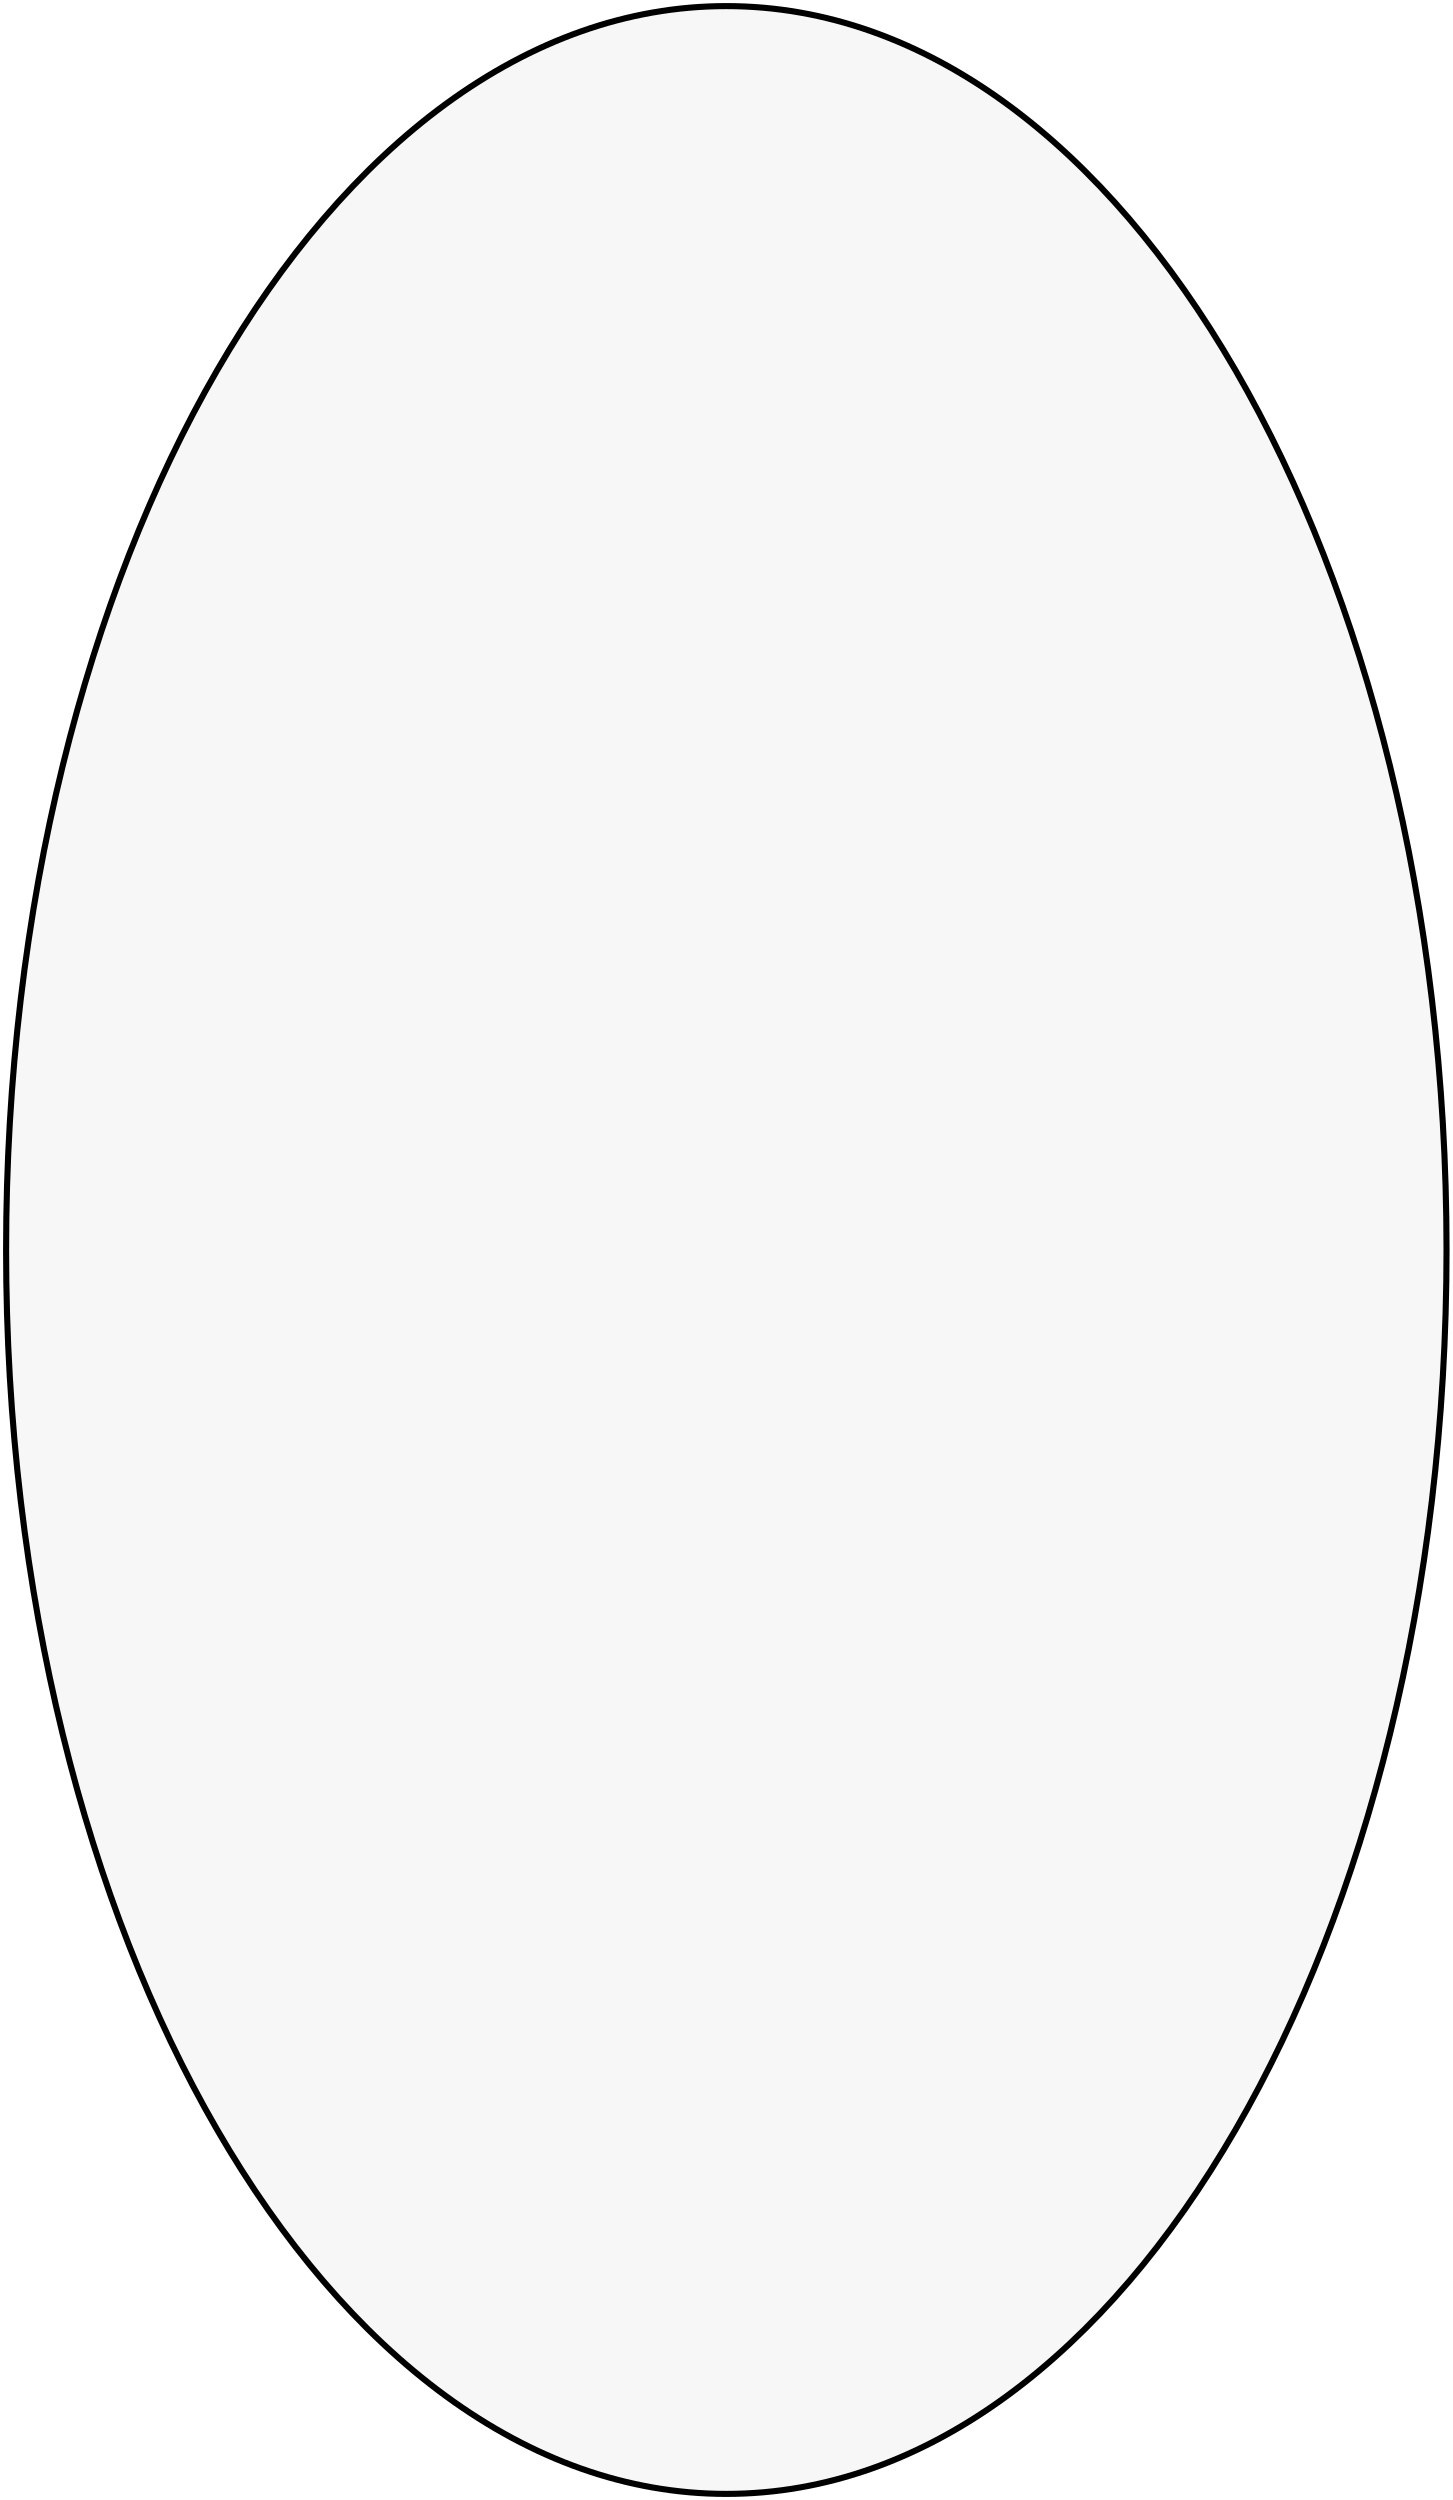
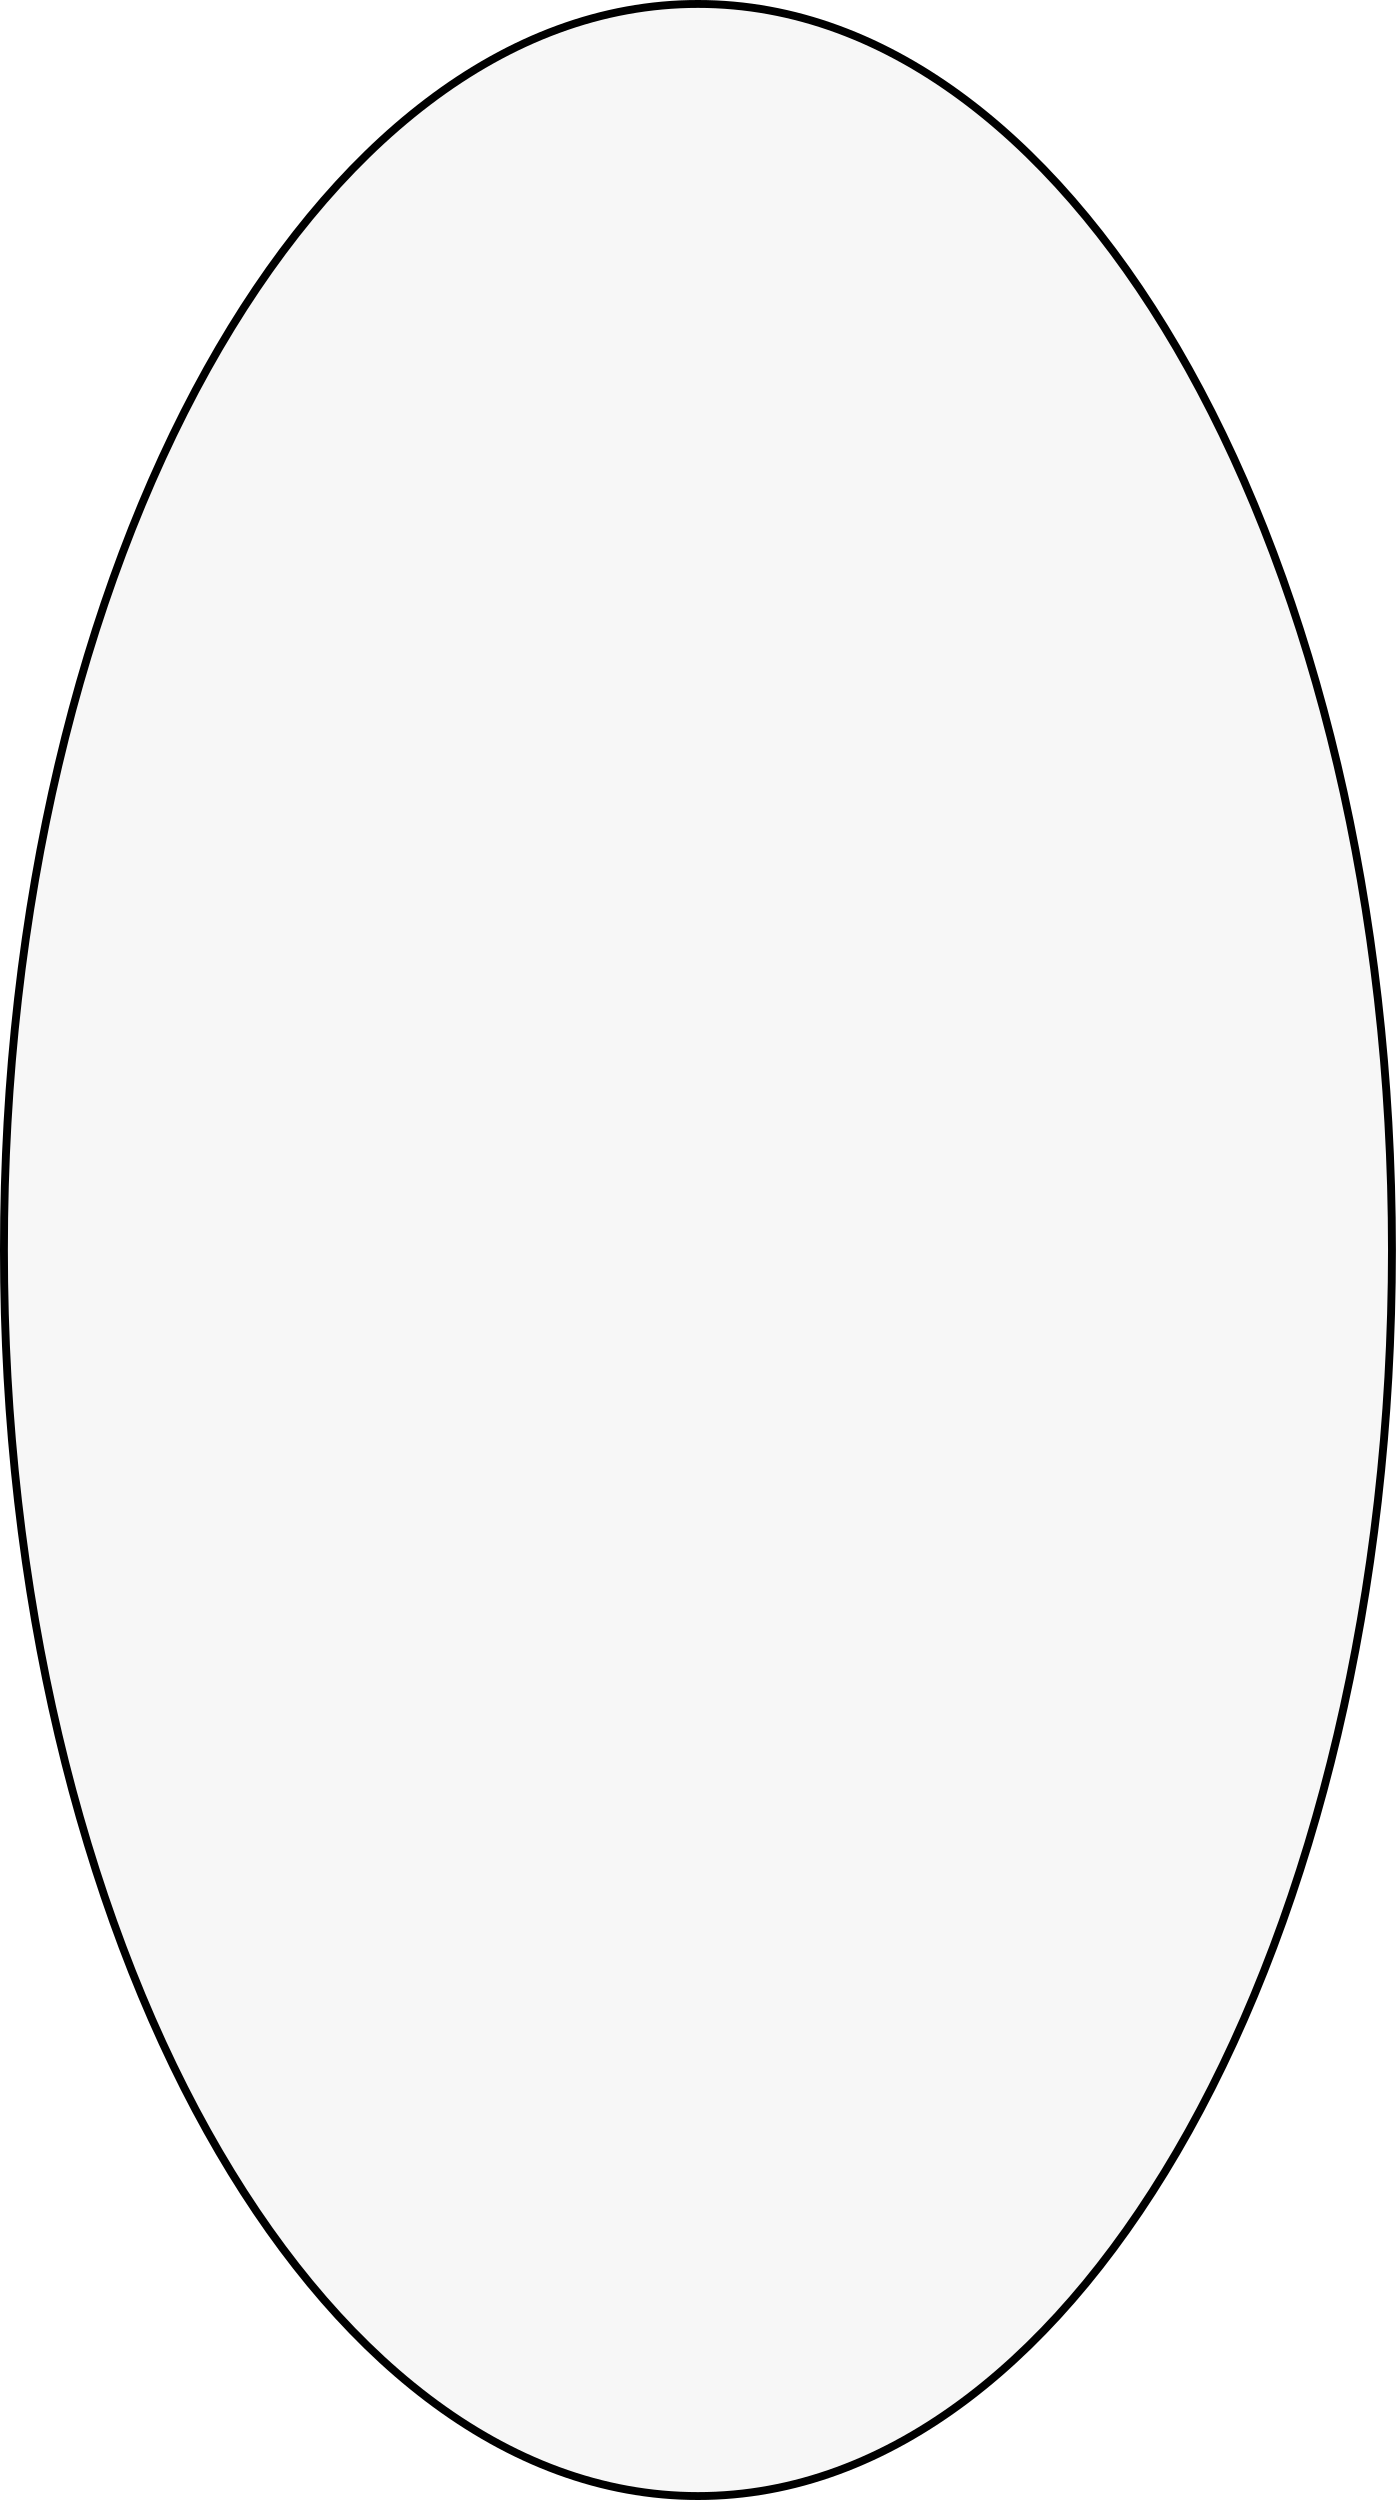
- <svg xmlns="http://www.w3.org/2000/svg" id="uuid-8077dbdf-da8e-438d-ab22-8c241dcd54a5" width="238" height="409.6" viewBox="0 0 238 409.6">
-   <g id="uuid-f816cb27-a41d-4fe7-b2e7-7faf92f93f11">
-     <ellipse cx="119" cy="204.8" rx="118" ry="203.8" style="fill: #f7f7f7; stroke: #000; stroke-miterlimit: 10; stroke-width: 1px;" />
+ <svg xmlns="http://www.w3.org/2000/svg" id="uuid-e6cd7386-f5d5-45ab-80b4-be106b5ffffc" data-name="Layer 2" width="177" height="317" viewBox="0 0 177 317">
+   <g id="uuid-b6b87b8e-4a17-448b-9b40-5b0e9965c782" data-name="Capa 1">
+     <ellipse cx="88.5" cy="158.5" rx="88" ry="158" style="fill: #f7f7f7; stroke: #000; stroke-miterlimit: 10;" />
  </g>
</svg>
